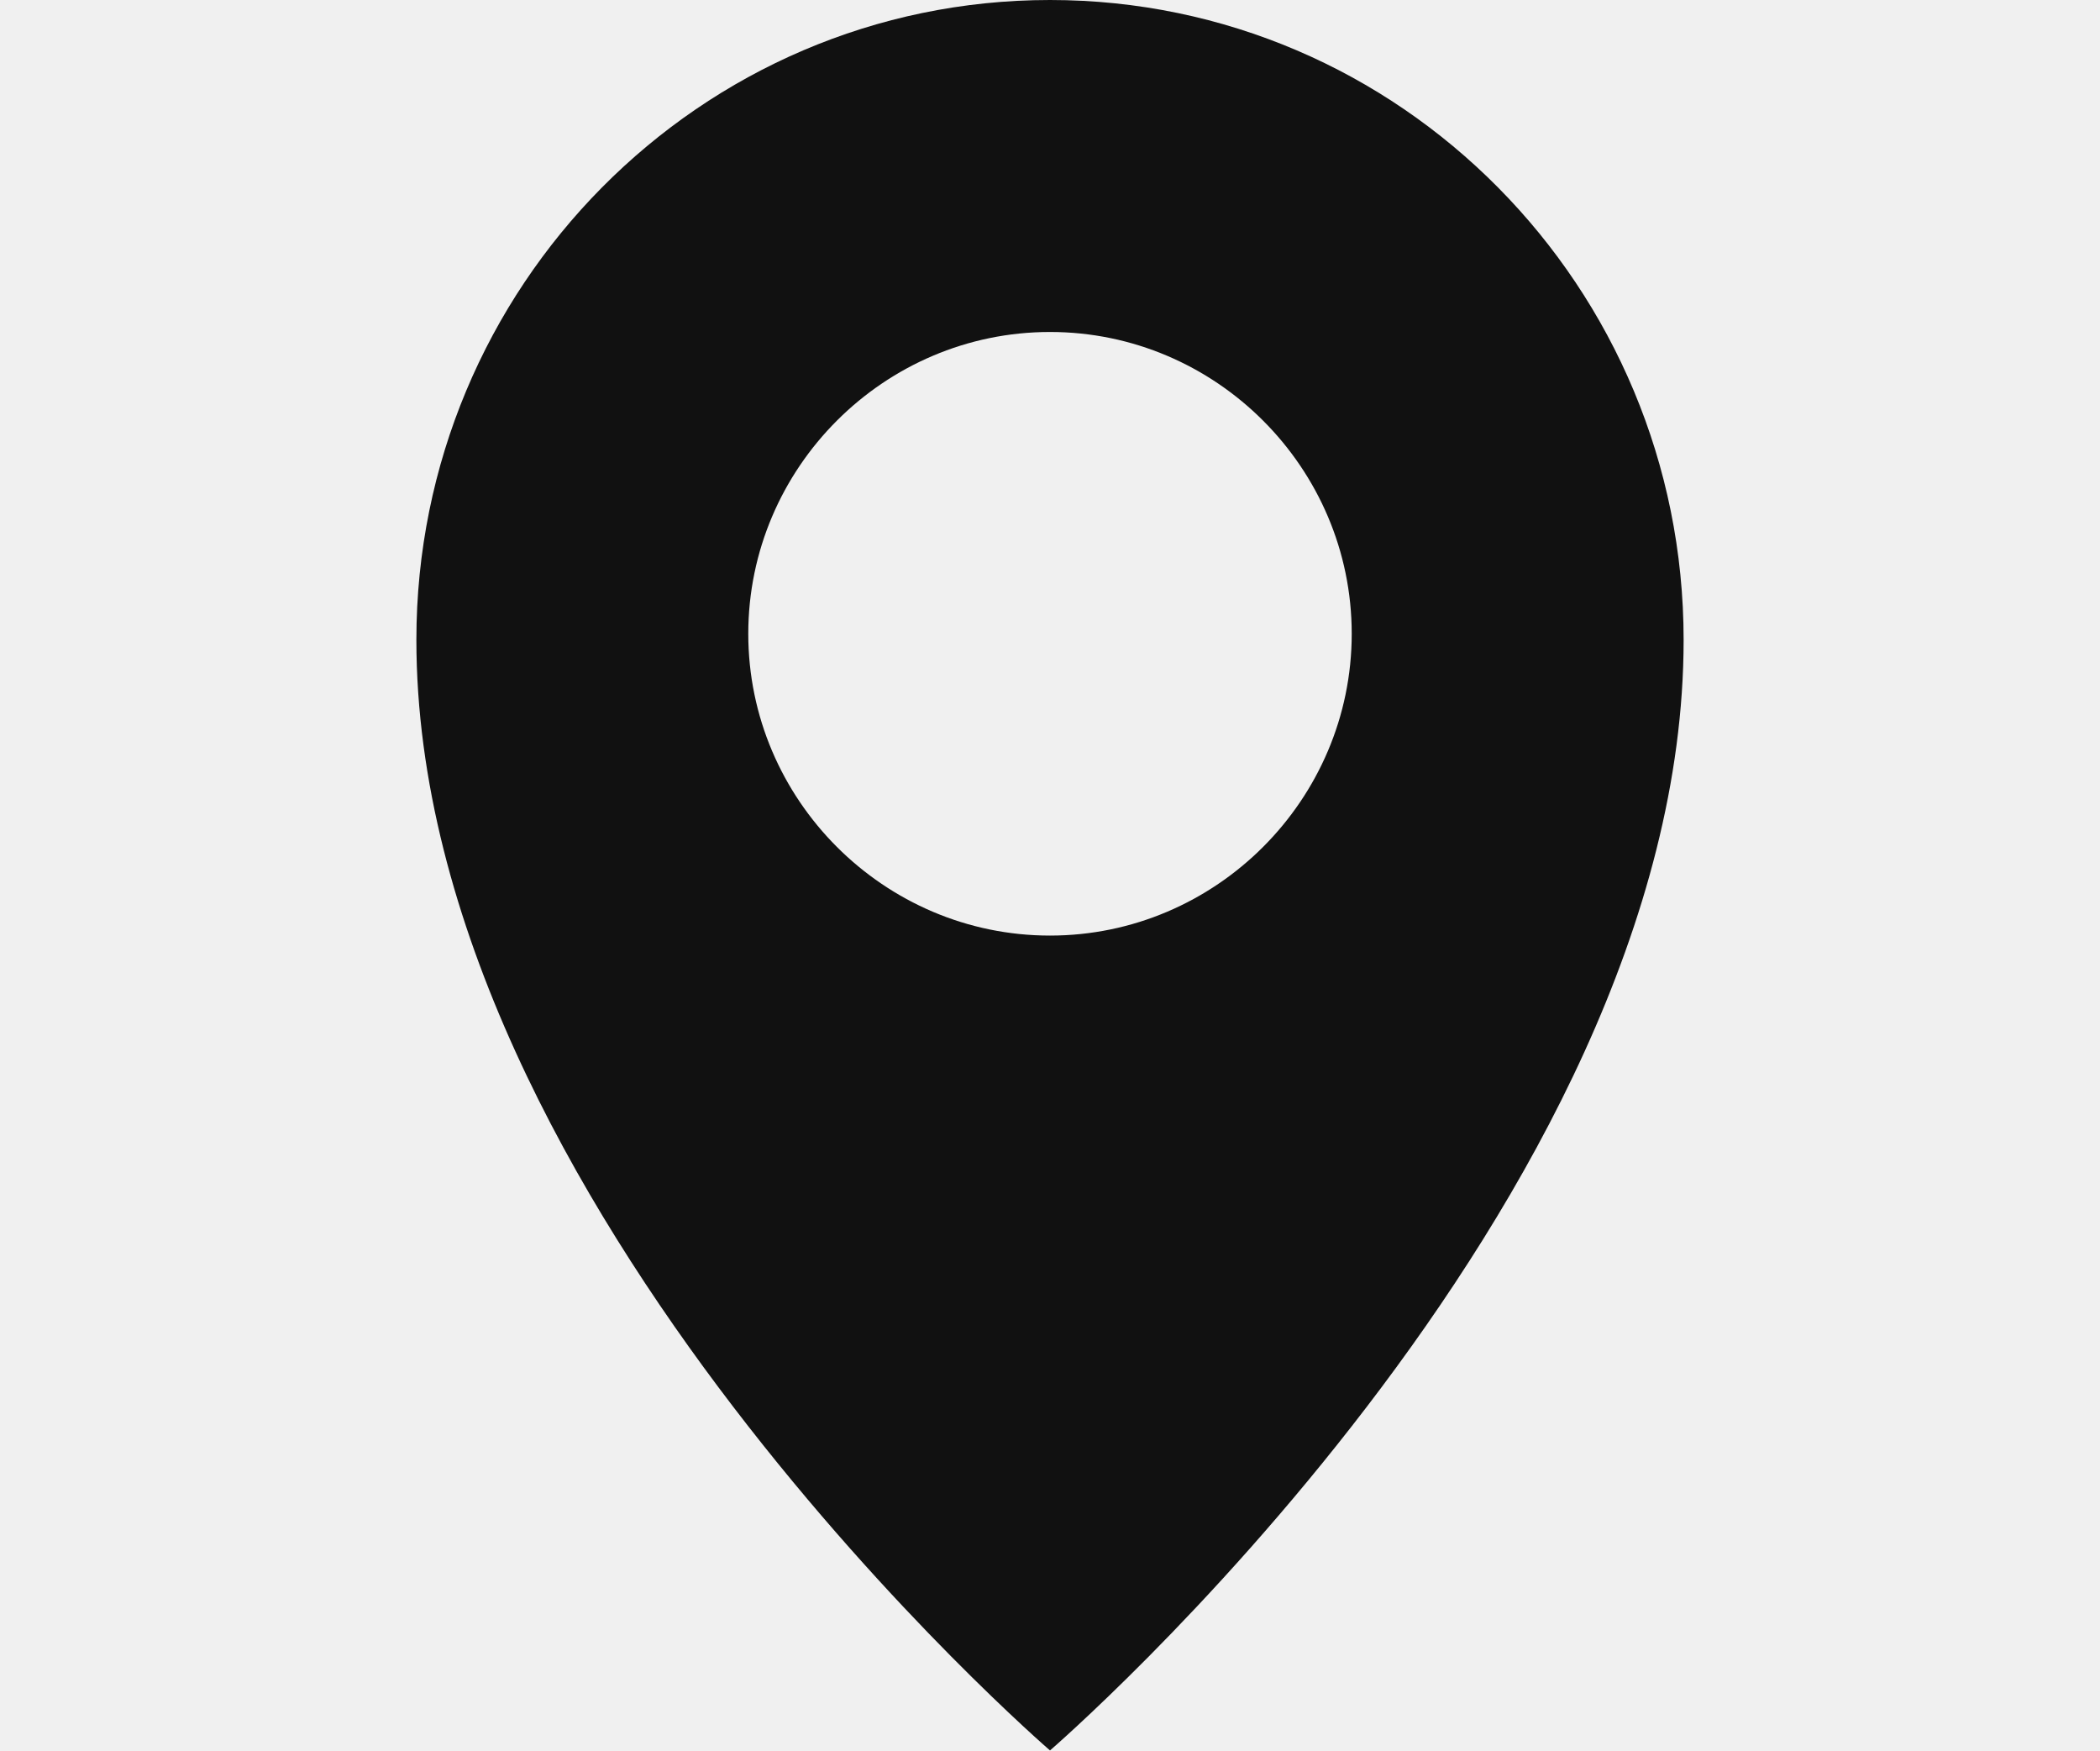
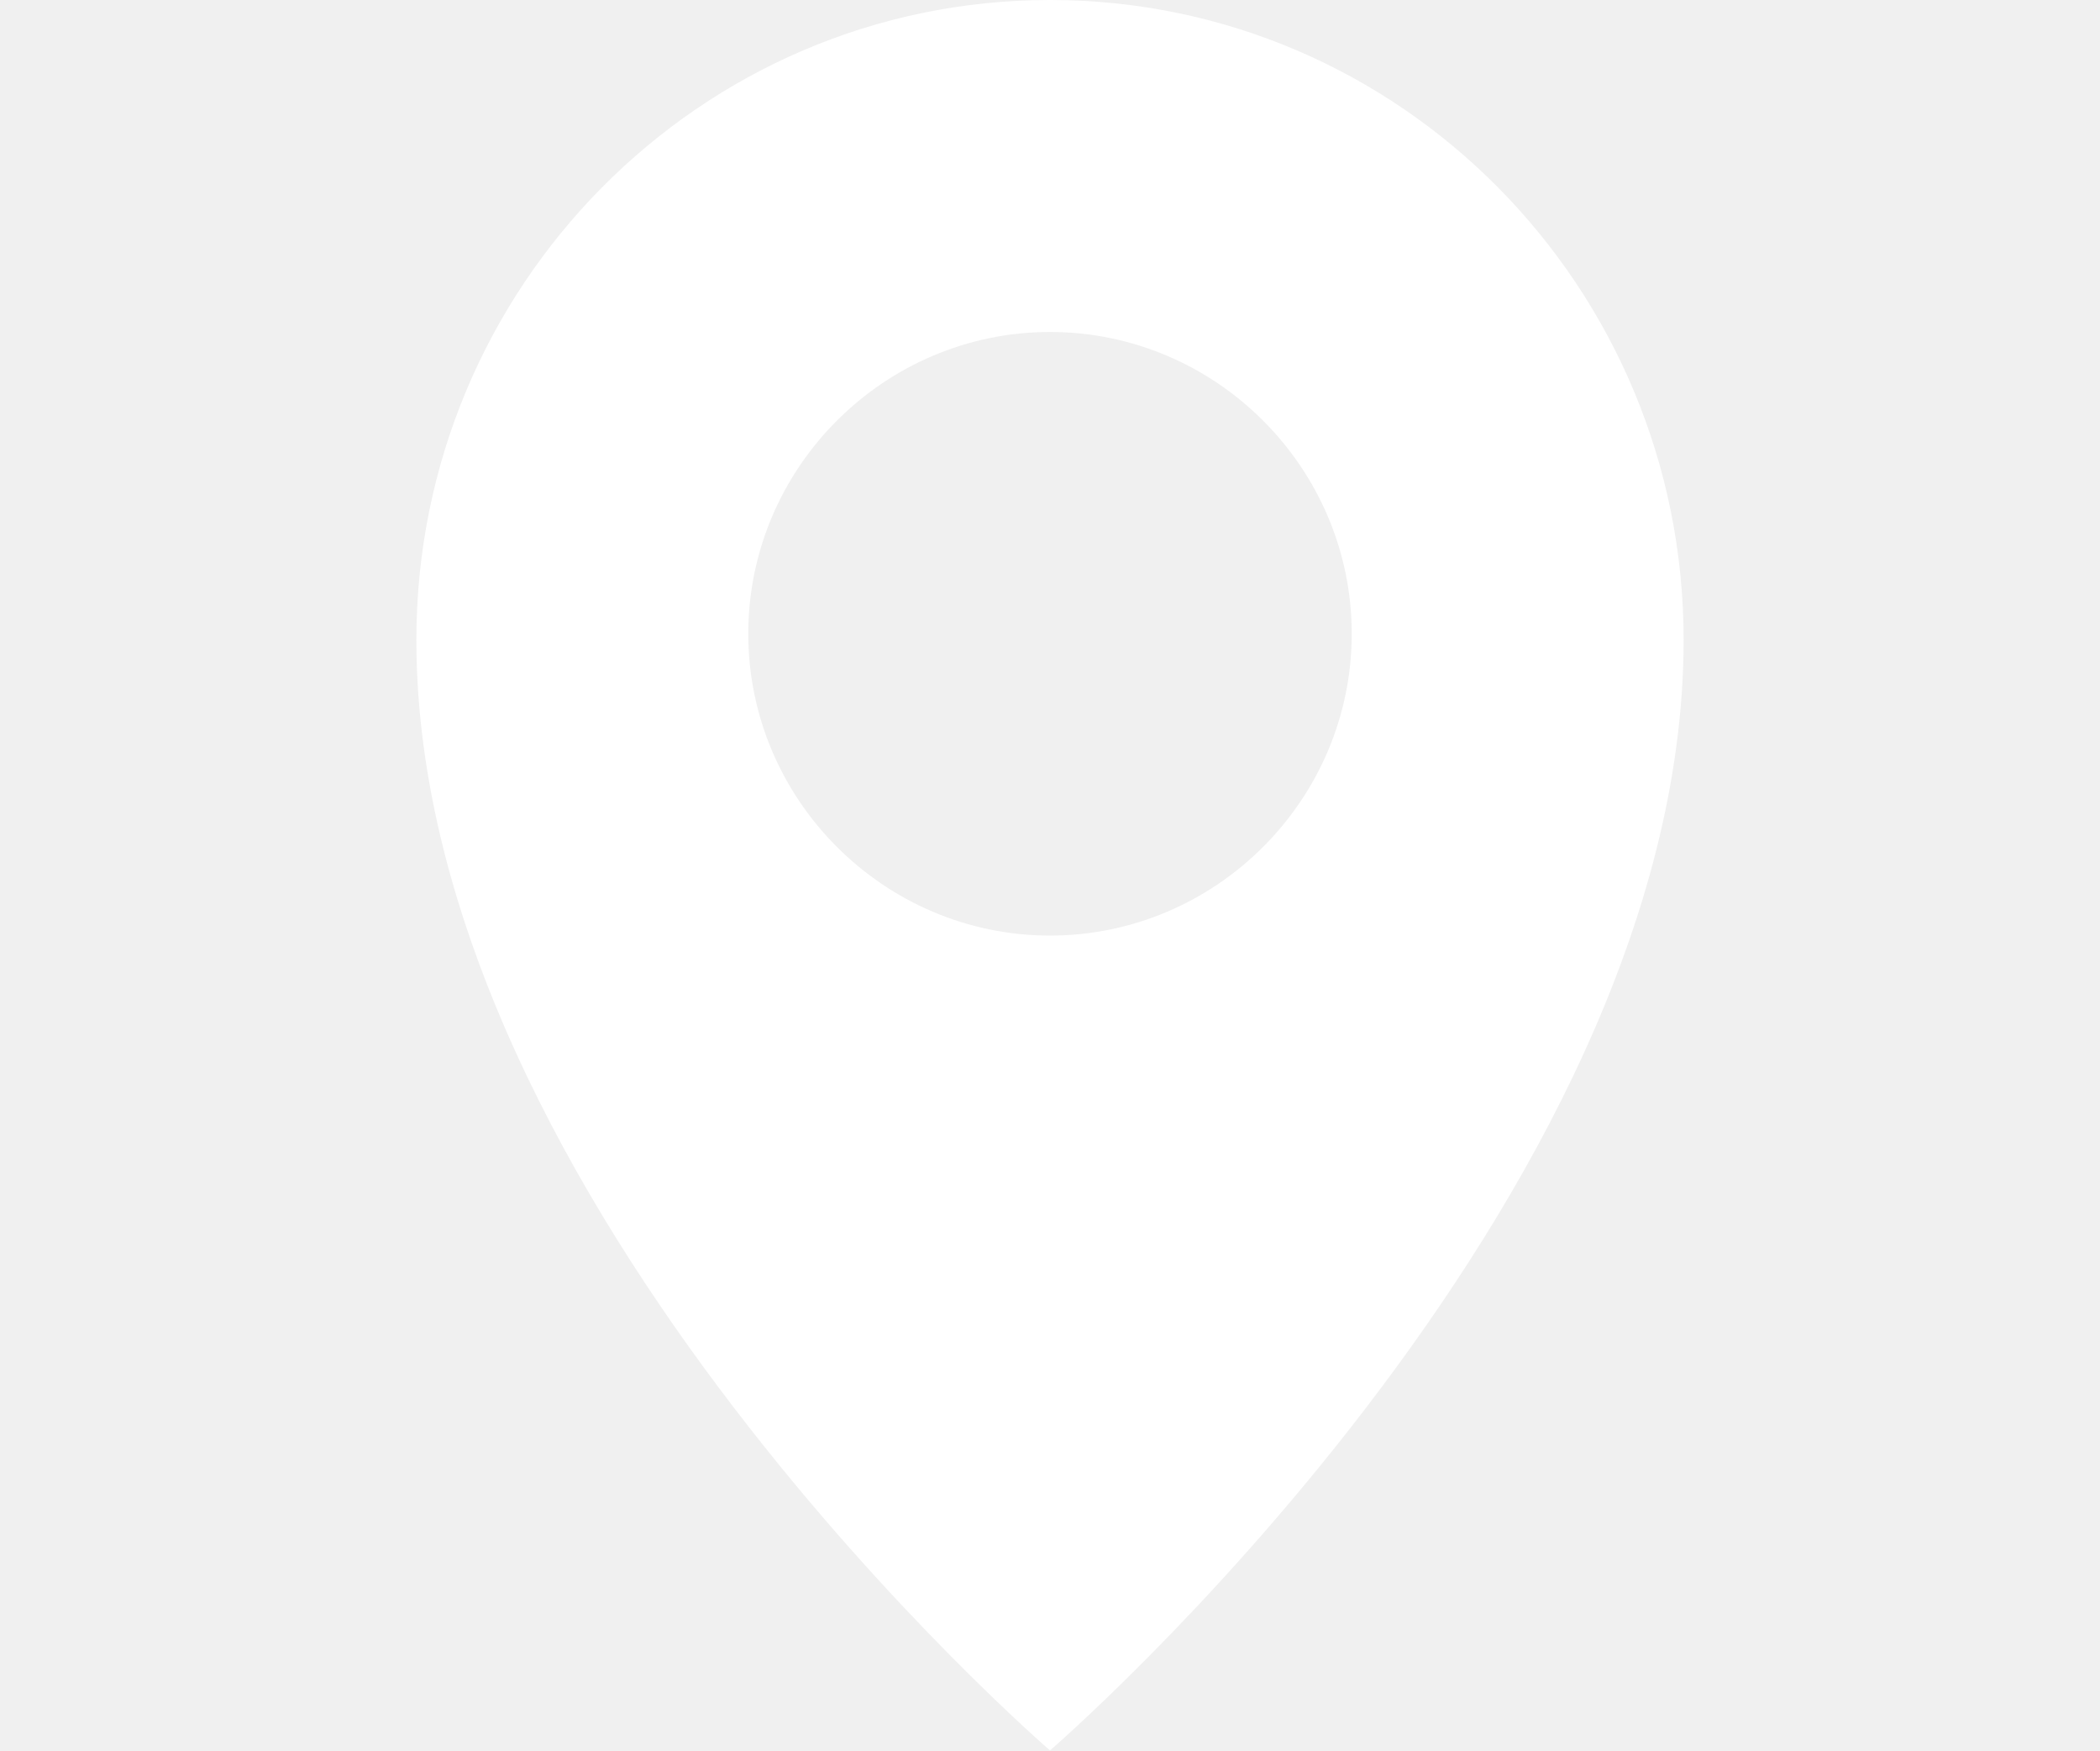
- <svg xmlns="http://www.w3.org/2000/svg" height="15px" width="18px" fill="#111" viewBox="0 0 42 58">
+ <svg xmlns="http://www.w3.org/2000/svg" height="15px" width="18px" fill="#fff" viewBox="0 0 42 58">
  <path d="M21 0C9.4 0 0 9.5 0 21.2 0 39.9 21 58 21 58s21-18.1 21-36.8C42 9.5 32.6 0 21 0zm0 31c-5.5 0-10-4.5-10-10s4.5-10 10-10 10 4.5 10 10-4.5 10-10 10z" />
</svg>
